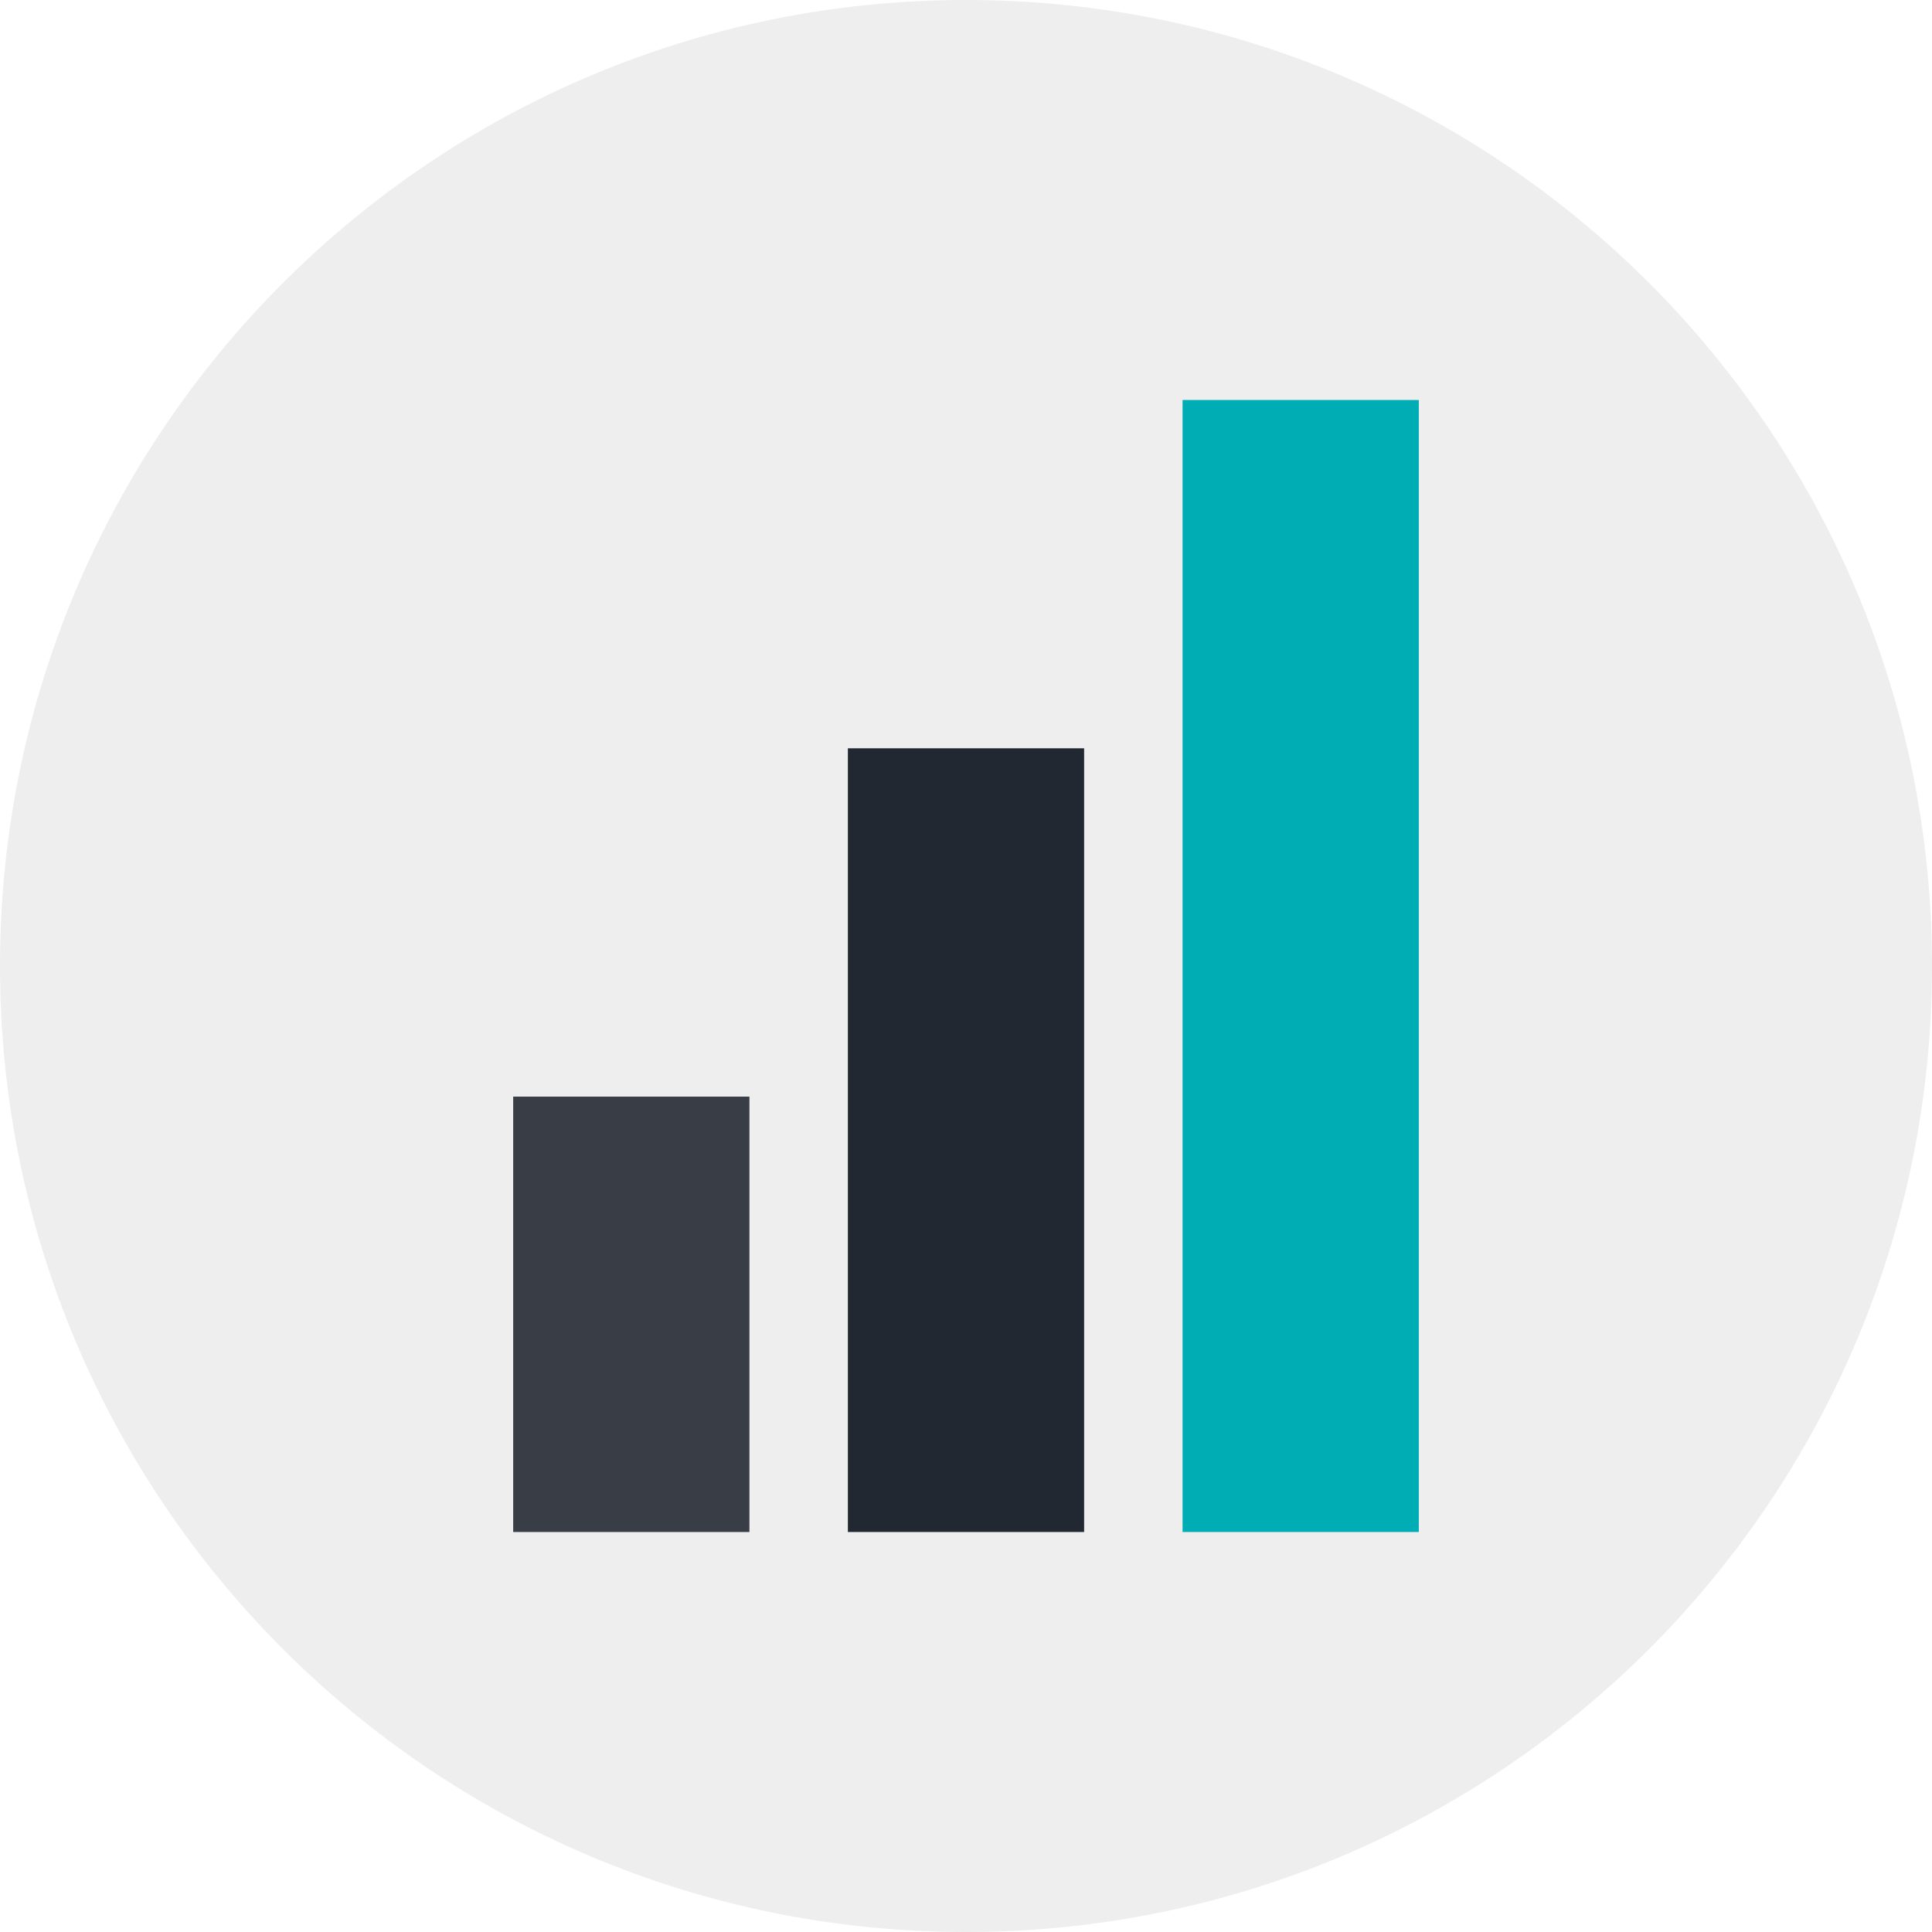
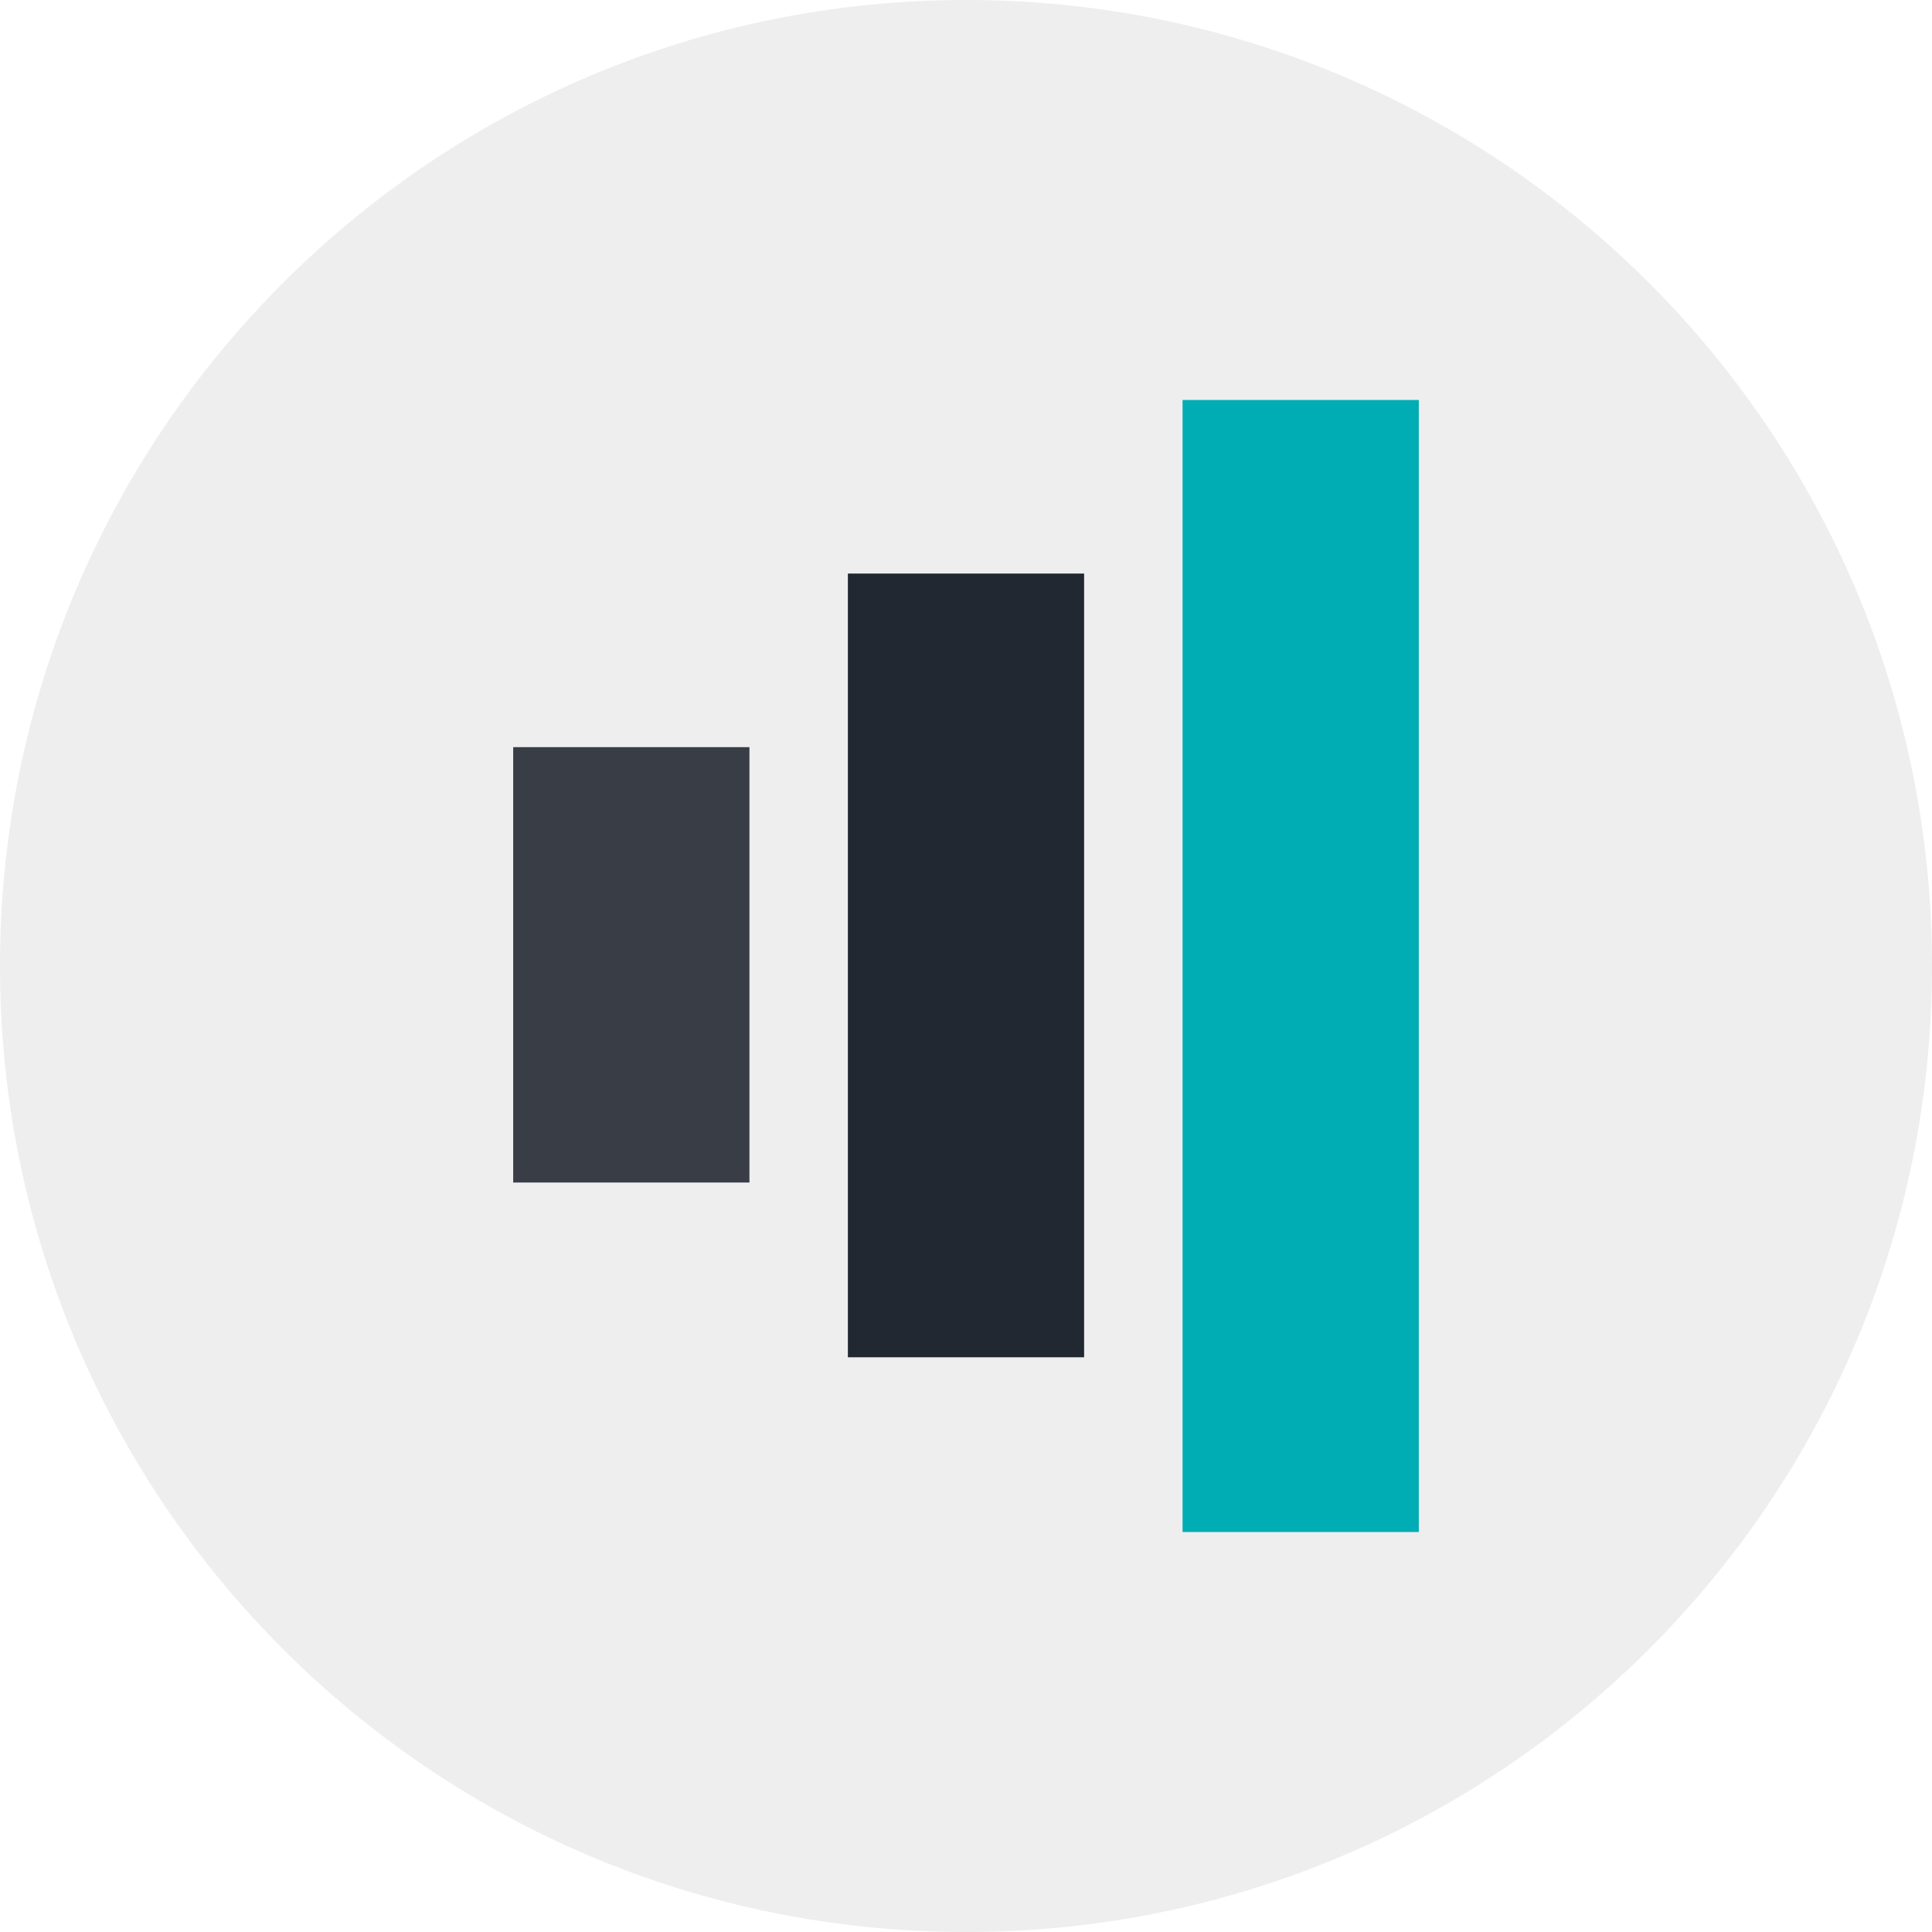
<svg xmlns="http://www.w3.org/2000/svg" width="256" height="256" viewBox="0 0 256 256" fill="none">
  <rect width="256" height="256" rx="128" fill="#EEEEEE" />
  <rect x="156.696" y="53" width="31.304" height="150" fill="#00ADB5" />
-   <rect x="112.348" y="99.154" width="31.304" height="103.846" fill="#222831" />
-   <rect x="68" y="145.308" width="31.304" height="57.692" fill="#393E46" />
+   <rect x="112.348" y="76" width="31.304" height="103.846" fill="#222831" />
+   <rect x="68" y="99" width="31.304" height="57.692" fill="#393E46" />
</svg>
